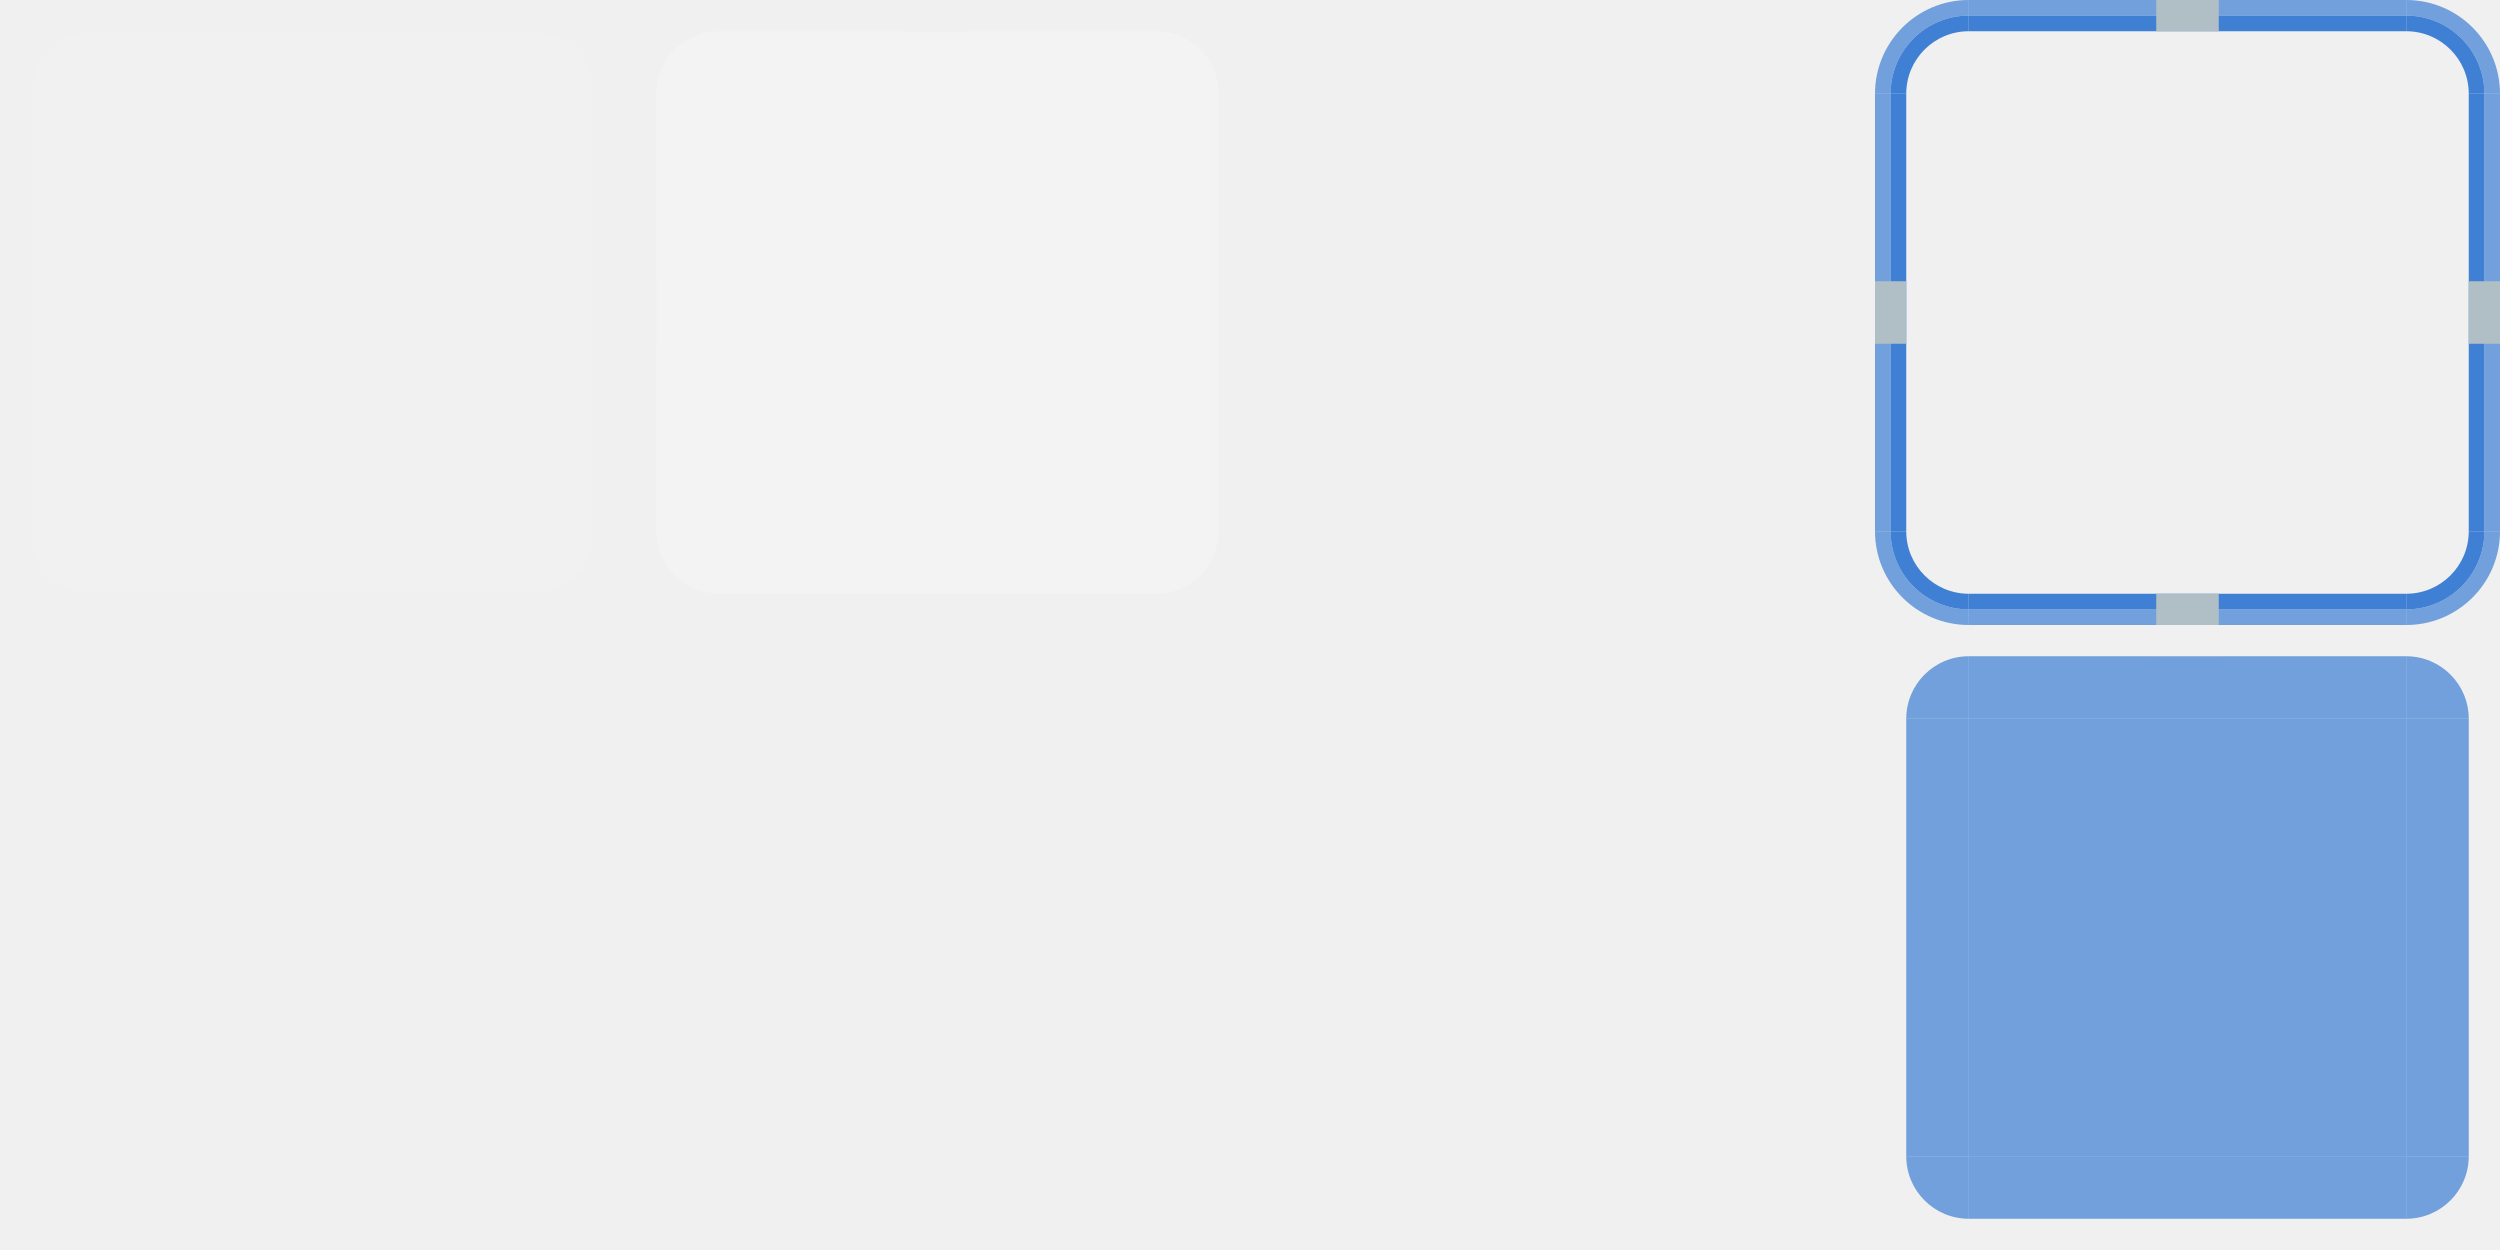
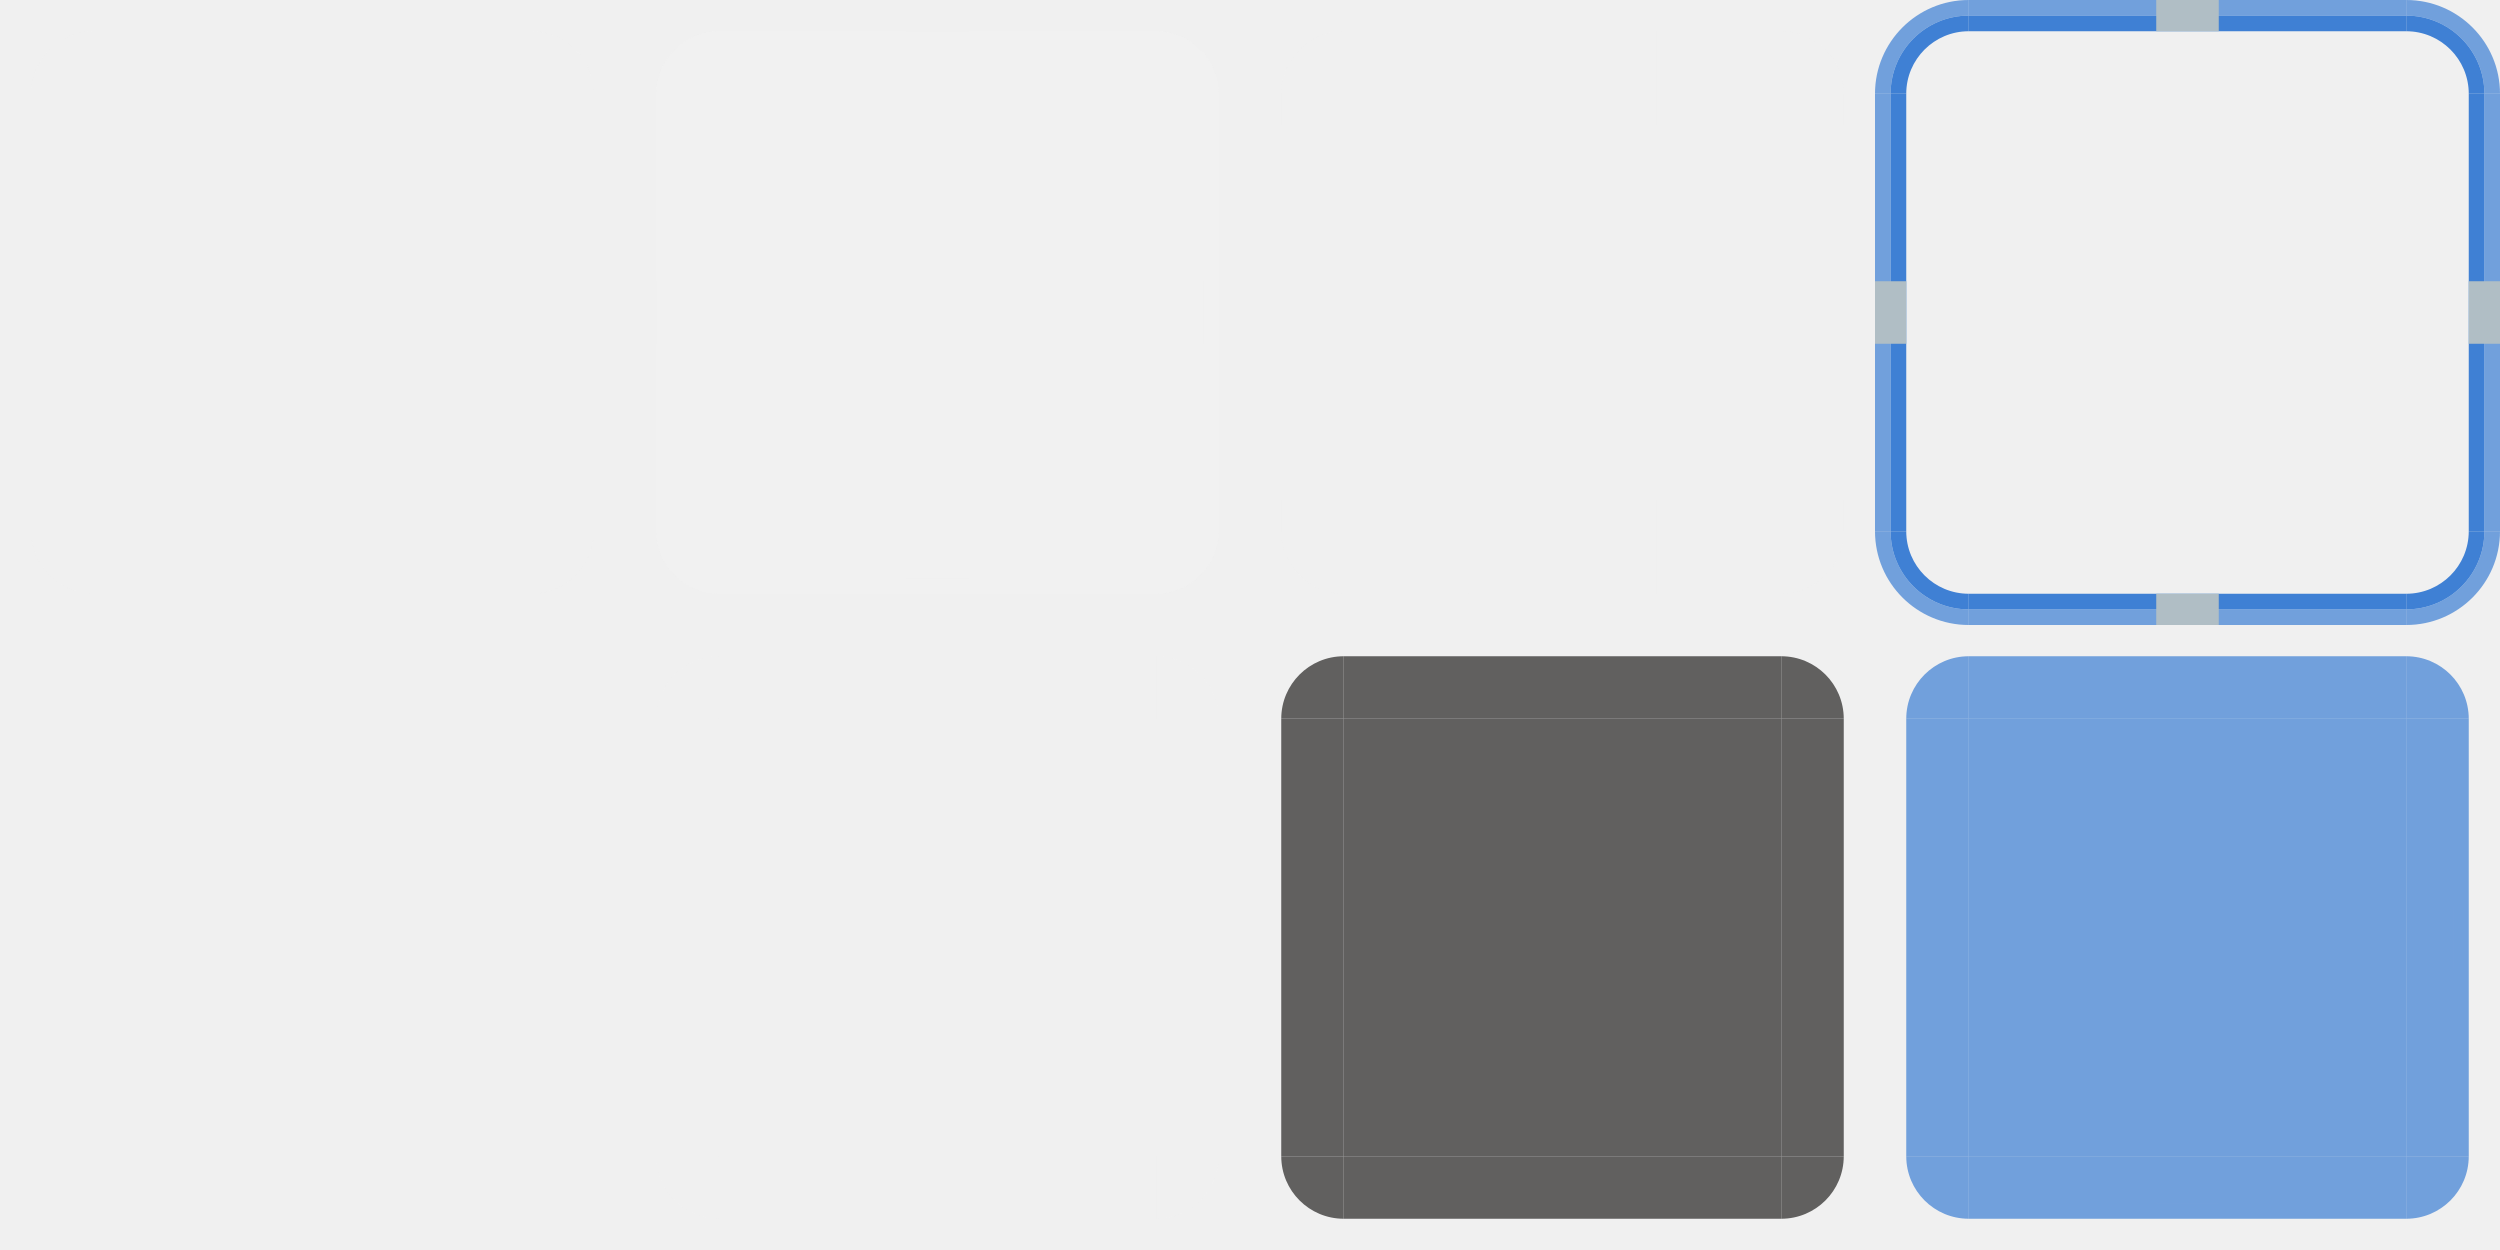
<svg xmlns="http://www.w3.org/2000/svg" viewBox="0 0 160 80">
  <defs>
    <style type="text/css">
-       .ButtonBackground { fill: #F0F0F0; fill-opacity: 0.312 }
-       .ButtonHover { fill: white; fill-opacity: 0.17 }
-       .ButtonPressed { fill: #F0F0F0; fill-opacity: 0.438 }
+       .ButtonBackground { fill: #F0F0F0; fill-opacity: 0.25 }
+       .ButtonHover { fill: white; fill-opacity: 0.08 }
+       .ButtonPressed { fill: #F0F0F0; fill-opacity: 0.375 }
      .ButtonFocusInner { fill: #2670D0; fill-opacity: 0.875 }
      .ButtonFocusOuter { fill: #2670D0; fill-opacity: 0.625 }
-       .ToolButtonHover { fill: #F0F0F0; fill-opacity: 0.125 }
-       .ToolButtonPressed { fill: #F0F0F0; fill-opacity: 0.125 }
+       .ToolButtonHover { fill: #F0F0F0; fill-opacity: 0.125 /*fill: #494847*/ }
+       .ToolButtonPressed { fill: #61605F }
      .ToolButtonFocus { fill: #2670D0; fill-opacity: 0.625 }
    </style>
  </defs>
  <g class="ButtonBackground" transform="translate(2,2)">
    <path id="normal-topleft" d="m 4,0 a 4,4 0 0 0 -4,4 v 2 h 12 v -6" />
    <rect id="normal-top" x="12" width="12" height="6" />
    <path id="normal-topright" d="m 24,0 v 6 h 12 v -2 a 4,4 0 0 0 -4,-4" />
    <rect id="normal-left" y="6" width="12" height="24" />
    <rect id="normal-center" x="12" y="6" width="12" height="24" />
    <rect id="normal-right" x="24" y="6" width="12" height="24" />
    <path id="normal-bottomleft" d="m 0,30 v 2 a 4,4 0 0 0 4,4 h 8 v -6" />
    <rect id="normal-bottom" x="12" y="30" width="12" height="6" />
    <path id="normal-bottomright" d="m 24,30 v 6 h 8 a 4,4 0 0 0 4,-4 v -2" />
  </g>
  <g transform="translate(42,2)">
    <g class="ButtonHover">
      <path id="hover-topleft" d="m 4,0 a 4,4 0 0 0 -4,4 v 2 h 12 v -6" />
      <rect id="hover-top" x="12" width="12" height="6" />
      <path id="hover-topright" d="m 24,0 v 6 h 12 v -2 a 4,4 0 0 0 -4,-4" />
      <rect id="hover-left" y="6" width="12" height="24" />
      <rect id="hover-center" x="12" y="6" width="12" height="24" />
      <rect id="hover-right" x="24" y="6" width="12" height="24" />
      <path id="hover-bottomleft" d="m 0,30 v 2 a 4,4 0 0 0 4,4 h 8 v -6" />
      <rect id="hover-bottom" x="12" y="30" width="12" height="6" />
      <path id="hover-bottomright" d="m 24,30 v 6 h 8 a 4,4 0 0 0 4,-4 v -2" />
    </g>
    <g style="fill:#B0BEC5">
      <rect id="hover-hint-top-margin" x="16" width="4" height="0.001" />
      <rect id="hover-hint-bottom-margin" x="16" y="35" width="4" height="0.001" />
      <rect id="hover-hint-left-margin" y="16" width="0.001" height="4" />
      <rect id="hover-hint-right-margin" x="35" y="16" width="0.001" height="4" />
    </g>
    <path class="ButtonBackground" d="m 4,0 a 4,4 0 0 0 -4,4 v 28 a 4,4 0 0 0 4,4 h 28 a 4,4 0 0 0 4,-4 v -28 a 4,4 0 0 0 -4,-4" />
  </g>
  <g transform="translate(82,2)">
    <g class="ButtonPressed">
      <path id="pressed-topleft" d="m 4,0 a 4,4 0 0 0 -4,4 v 2 h 12 v -6" />
      <rect id="pressed-top" x="12" width="12" height="6" />
      <path id="pressed-topright" d="m 24,0 v 6 h 12 v -2 a 4,4 0 0 0 -4,-4" />
      <rect id="pressed-left" y="6" width="12" height="24" />
      <rect id="pressed-center" x="12" y="6" width="12" height="24" />
      <rect id="pressed-right" x="24" y="6" width="12" height="24" />
      <path id="pressed-bottomleft" d="m 0,30 v 2 a 4,4 0 0 0 4,4 h 8 v -6" />
      <rect id="pressed-bottom" x="12" y="30" width="12" height="6" />
      <path id="pressed-bottomright" d="m 24,30 v 6 h 8 a 4,4 0 0 0 4,-4 v -2" />
    </g>
  </g>
  <g transform="translate(120)">
    <g id="focus-topleft">
      <rect style="fill:none" width="6" height="6" />
      <path class="ButtonFocusInner" d="m 6,1 a 5,5 0 0 0 -5,5 h 1 a 4,4 0 0 1 4,-4 v -1" />
      <path class="ButtonFocusOuter" d="m 6,0 a 6,6 0 0 0 -6,6 h 1 a 5,5 0 0 1 5,-5 v -1" />
    </g>
    <g id="focus-top" transform="translate(6)">
      <rect style="fill:none" width="28" height="6" />
      <rect class="ButtonFocusInner" y="1" width="28" height="1" />
      <rect class="ButtonFocusOuter" width="28" height="1" />
    </g>
    <g id="focus-topright" transform="translate(34)">
      <rect style="fill:none" width="6" height="6" />
      <path class="ButtonFocusInner" d="m 0,1 v 1 a 4,4 0 0 1 4,4 h 1 a 5,5 0 0 0 -5,-5" />
      <path class="ButtonFocusOuter" d="m 0,0 v 1 a 5,5 0 0 1 5,5 h 1 a 6,6 0 0 0 -6,-6" />
    </g>
    <g id="focus-left" transform="translate(0,6)">
      <rect style="fill:none" width="6" height="28" />
      <rect class="ButtonFocusInner" x="1" width="1" height="28" />
      <rect class="ButtonFocusOuter" width="1" height="28" />
    </g>
-     <rect id="focus-center" style="fill:none" x="6" y="6" width="28" height="28" />
+     <g id="focus-center" transform="translate(6,6)">
+       <rect style="fill:none" width="28" height="28" />
+     </g>
    <g id="focus-right" transform="translate(34,6)">
      <rect style="fill:none" width="6" height="28" />
      <rect class="ButtonFocusInner" x="4" width="1" height="28" />
      <rect class="ButtonFocusOuter" x="5" width="1" height="28" />
    </g>
    <g id="focus-bottomleft" transform="translate(0,34)">
      <rect style="fill:none" width="6" height="6" />
      <path class="ButtonFocusInner" d="m 1,0 a 5,5 0 0 0 5,5 v -1 a 4,4 0 0 1 -4,-4" />
      <path class="ButtonFocusOuter" d="m 0,0 a 6,6 0 0 0 6,6 v -1 a 5,5 0 0 1 -5,-5" />
    </g>
    <g id="focus-bottom" transform="translate(6,34)">
      <rect style="fill:none" width="28" height="6" />
      <rect class="ButtonFocusInner" y="4" width="28" height="1" />
      <rect class="ButtonFocusOuter" y="5" width="28" height="1" />
    </g>
    <g id="focus-bottomright" transform="translate(34,34)">
      <rect style="fill:none" width="6" height="6" />
      <path class="ButtonFocusInner" d="m 0,4 v 1 a 5,5 0 0 0 5,-5 h -1 a 4,4 0 0 1 -4,4" />
      <path class="ButtonFocusOuter" d="m 0,5 v 1 a 6,6 0 0 0 6,-6 h -1 a 5,5 0 0 1 -5,5" />
    </g>
    <g style="fill:#B0BEC5">
      <rect id="focus-hint-top-margin" x="18" width="4" height="2" />
      <rect id="focus-hint-bottom-margin" x="18" y="38" width="4" height="2" />
      <rect id="focus-hint-left-margin" y="18" width="2" height="4" />
      <rect id="focus-hint-right-margin" x="38" y="18" width="2" height="4" />
    </g>
  </g>
  <g class="ToolButtonHover" transform="translate(42,42)">
    <path id="toolbutton-hover-topleft" d="m 4,0 a 4,4 0 0 0 -4,4 h 4" />
    <rect id="toolbutton-hover-top" x="4" width="28" height="4" />
    <path id="toolbutton-hover-topright" d="m 32,4 h 4 a 4,4 0 0 0 -4,-4" />
    <rect id="toolbutton-hover-left" y="4" width="4" height="28" />
    <rect id="toolbutton-hover-center" x="4" y="4" width="28" height="28" />
    <rect id="toolbutton-hover-right" x="32" y="4" width="4" height="28" />
    <path id="toolbutton-hover-bottomleft" d="m 0,32 a 4,4 0 0 0 4,4 v -4" />
    <rect id="toolbutton-hover-bottom" x="4" y="32" width="28" height="4" />
    <path id="toolbutton-hover-bottomright" d="m 32,36 a 4,4 0 0 0 4,-4 h -4" />
  </g>
  <g class="ToolButtonPressed" transform="translate(82,42)">
    <path id="toolbutton-pressed-topleft" d="m 4,0 a 4,4 0 0 0 -4,4 h 4" />
    <rect id="toolbutton-pressed-top" x="4" width="28" height="4" />
    <path id="toolbutton-pressed-topright" d="m 32,4 h 4 a 4,4 0 0 0 -4,-4" />
    <rect id="toolbutton-pressed-left" y="4" width="4" height="28" />
    <rect id="toolbutton-pressed-center" x="4" y="4" width="28" height="28" />
    <rect id="toolbutton-pressed-right" x="32" y="4" width="4" height="28" />
    <path id="toolbutton-pressed-bottomleft" d="m 0,32 a 4,4 0 0 0 4,4 v -4" />
    <rect id="toolbutton-pressed-bottom" x="4" y="32" width="28" height="4" />
    <path id="toolbutton-pressed-bottomright" d="m 32,36 a 4,4 0 0 0 4,-4 h -4" />
  </g>
  <g transform="translate(122,42)">
    <g class="ToolButtonFocus">
      <path id="toolbutton-focus-topleft" d="m 4,0 a 4,4 0 0 0 -4,4 h 4" />
      <rect id="toolbutton-focus-top" x="4" width="28" height="4" />
      <path id="toolbutton-focus-topright" d="m 32,4 h 4 a 4,4 0 0 0 -4,-4" />
      <rect id="toolbutton-focus-left" y="4" width="4" height="28" />
      <rect id="toolbutton-focus-center" x="4" y="4" width="28" height="28" />
      <rect id="toolbutton-focus-right" x="32" y="4" width="4" height="28" />
      <path id="toolbutton-focus-bottomleft" d="m 0,32 a 4,4 0 0 0 4,4 v -4" />
      <rect id="toolbutton-focus-bottom" x="4" y="32" width="28" height="4" />
      <path id="toolbutton-focus-bottomright" d="m 32,36 a 4,4 0 0 0 4,-4 h -4" />
    </g>
    <g style="fill:#B0BEC5">
      <rect id="toolbutton-focus-hint-top-margin" x="16" width="4" height="0.001" />
      <rect id="toolbutton-focus-hint-bottom-margin" x="16" y="35" width="4" height="0.001" />
      <rect id="toolbutton-focus-hint-left-margin" y="16" width="0.001" height="4" />
      <rect id="toolbutton-focus-hint-right-margin" x="35" y="16" width="0.001" height="4" />
    </g>
  </g>
</svg>
